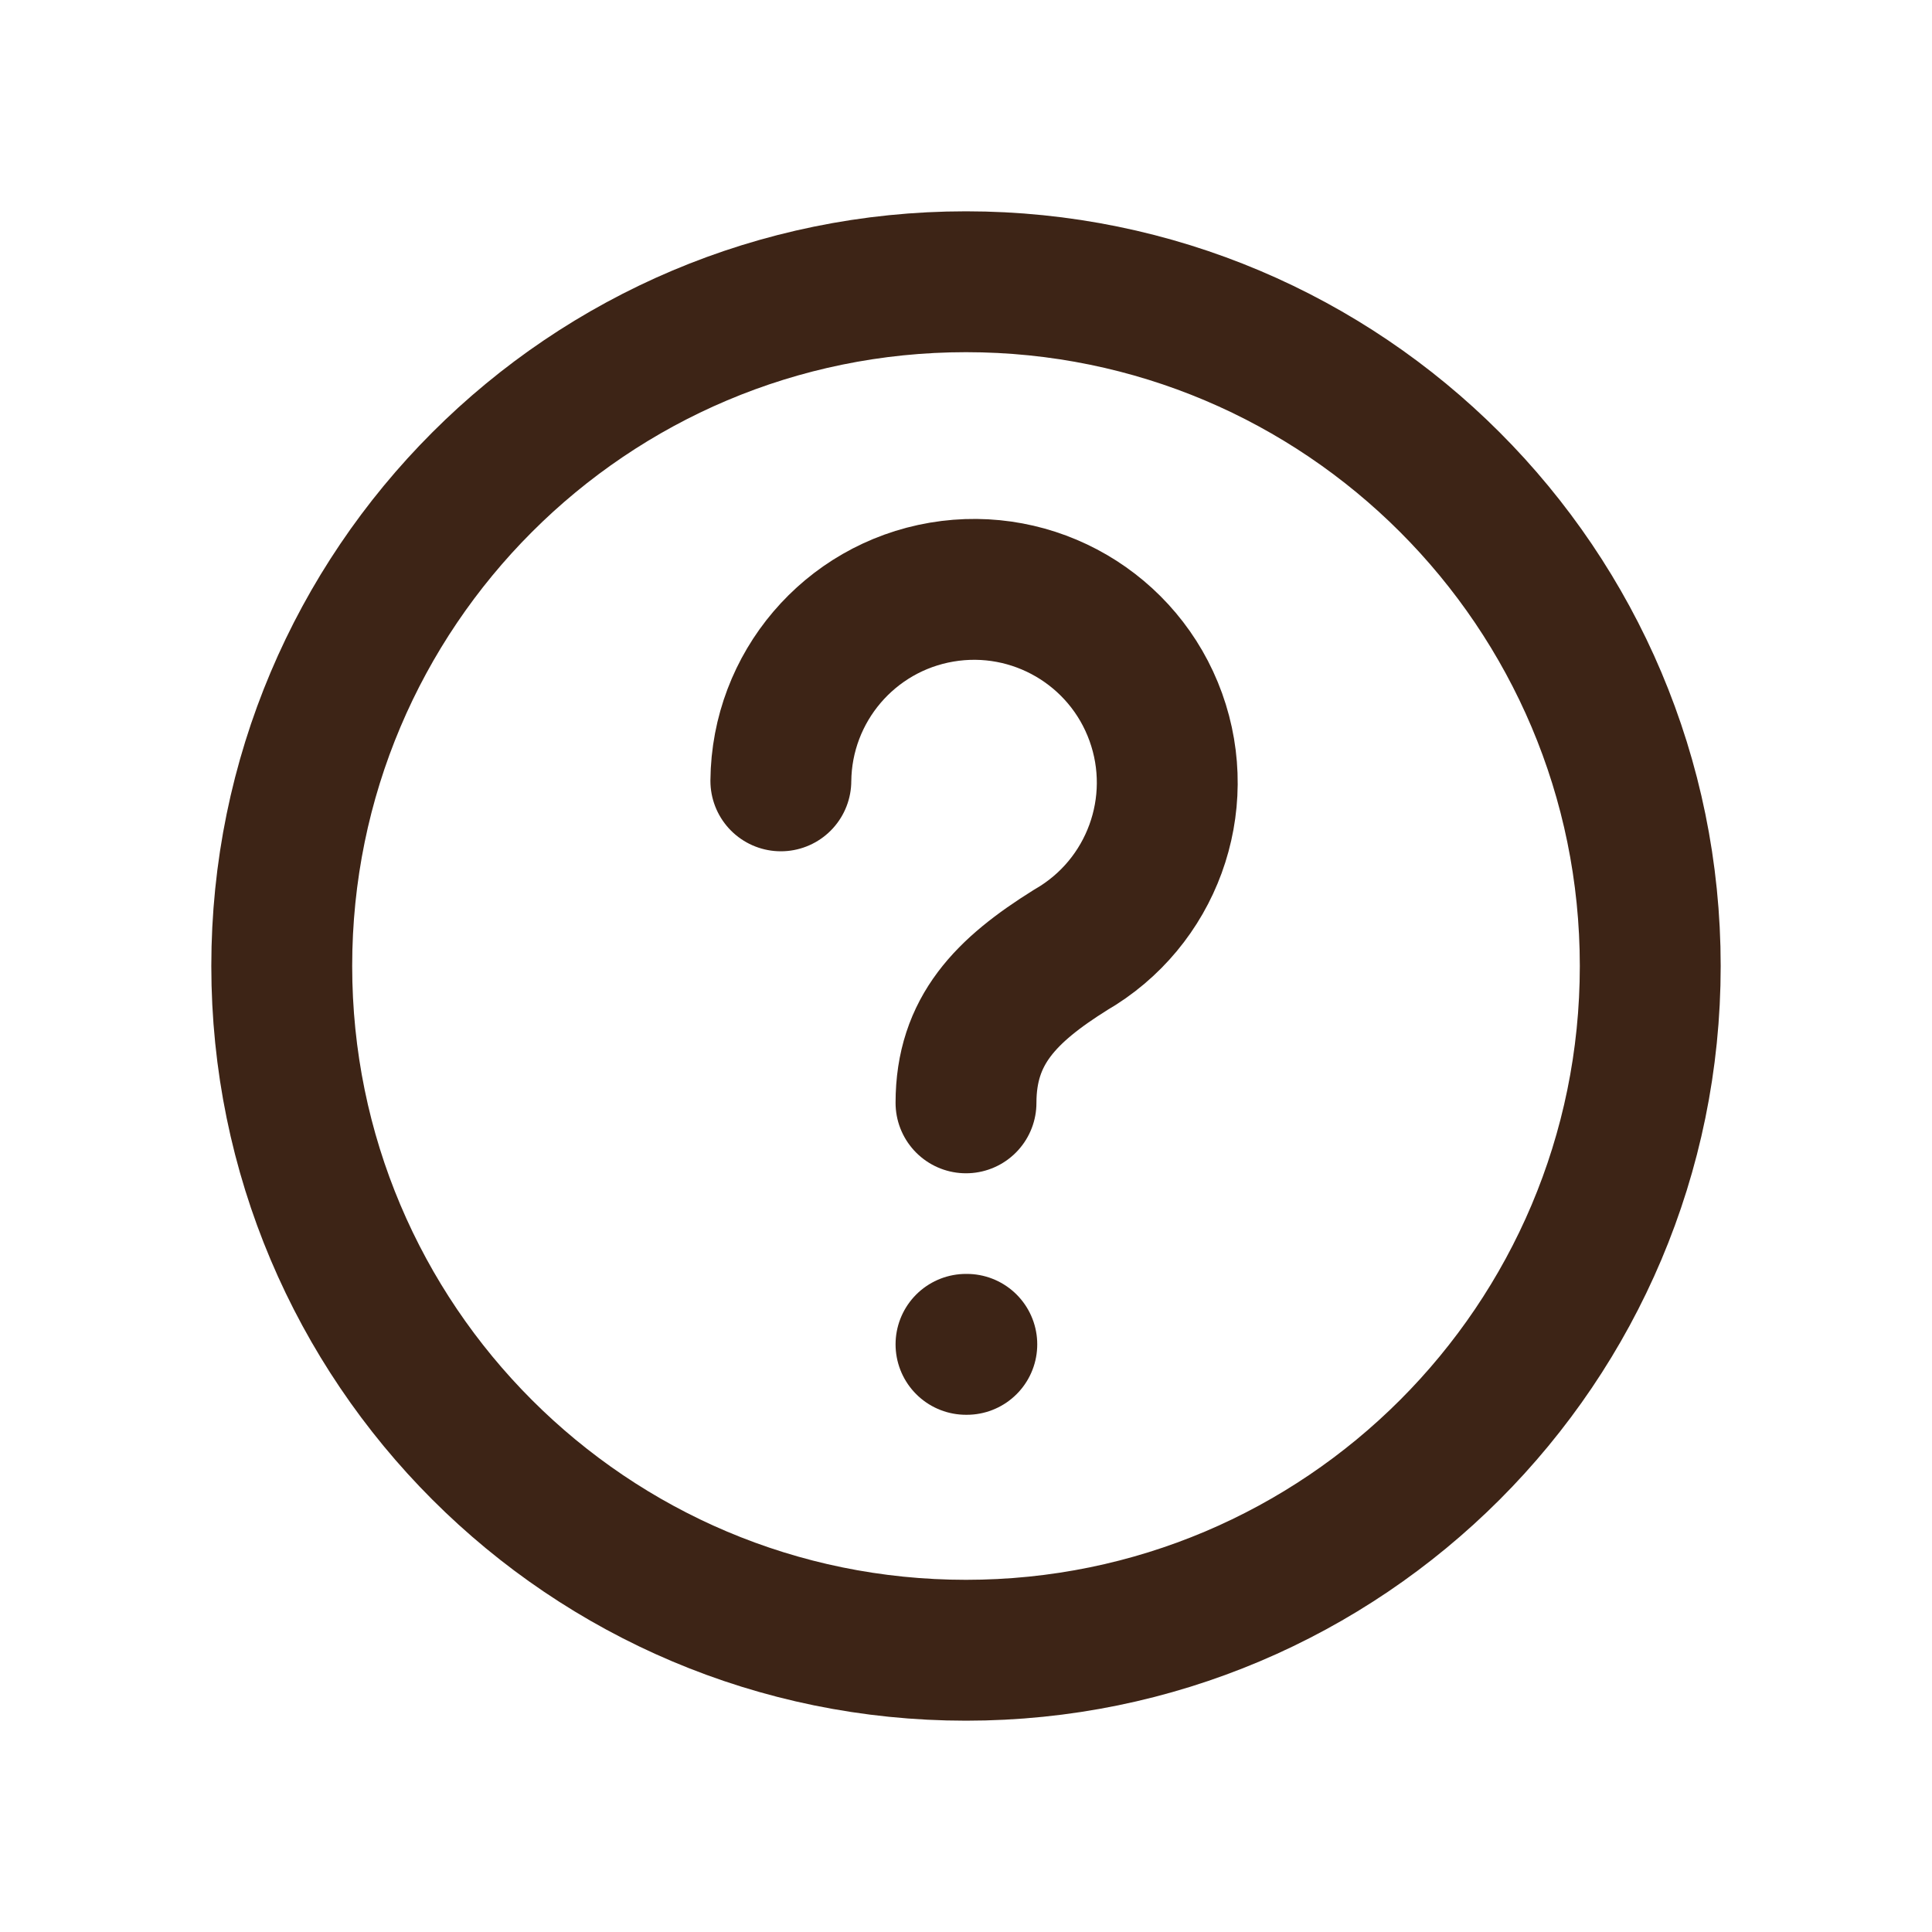
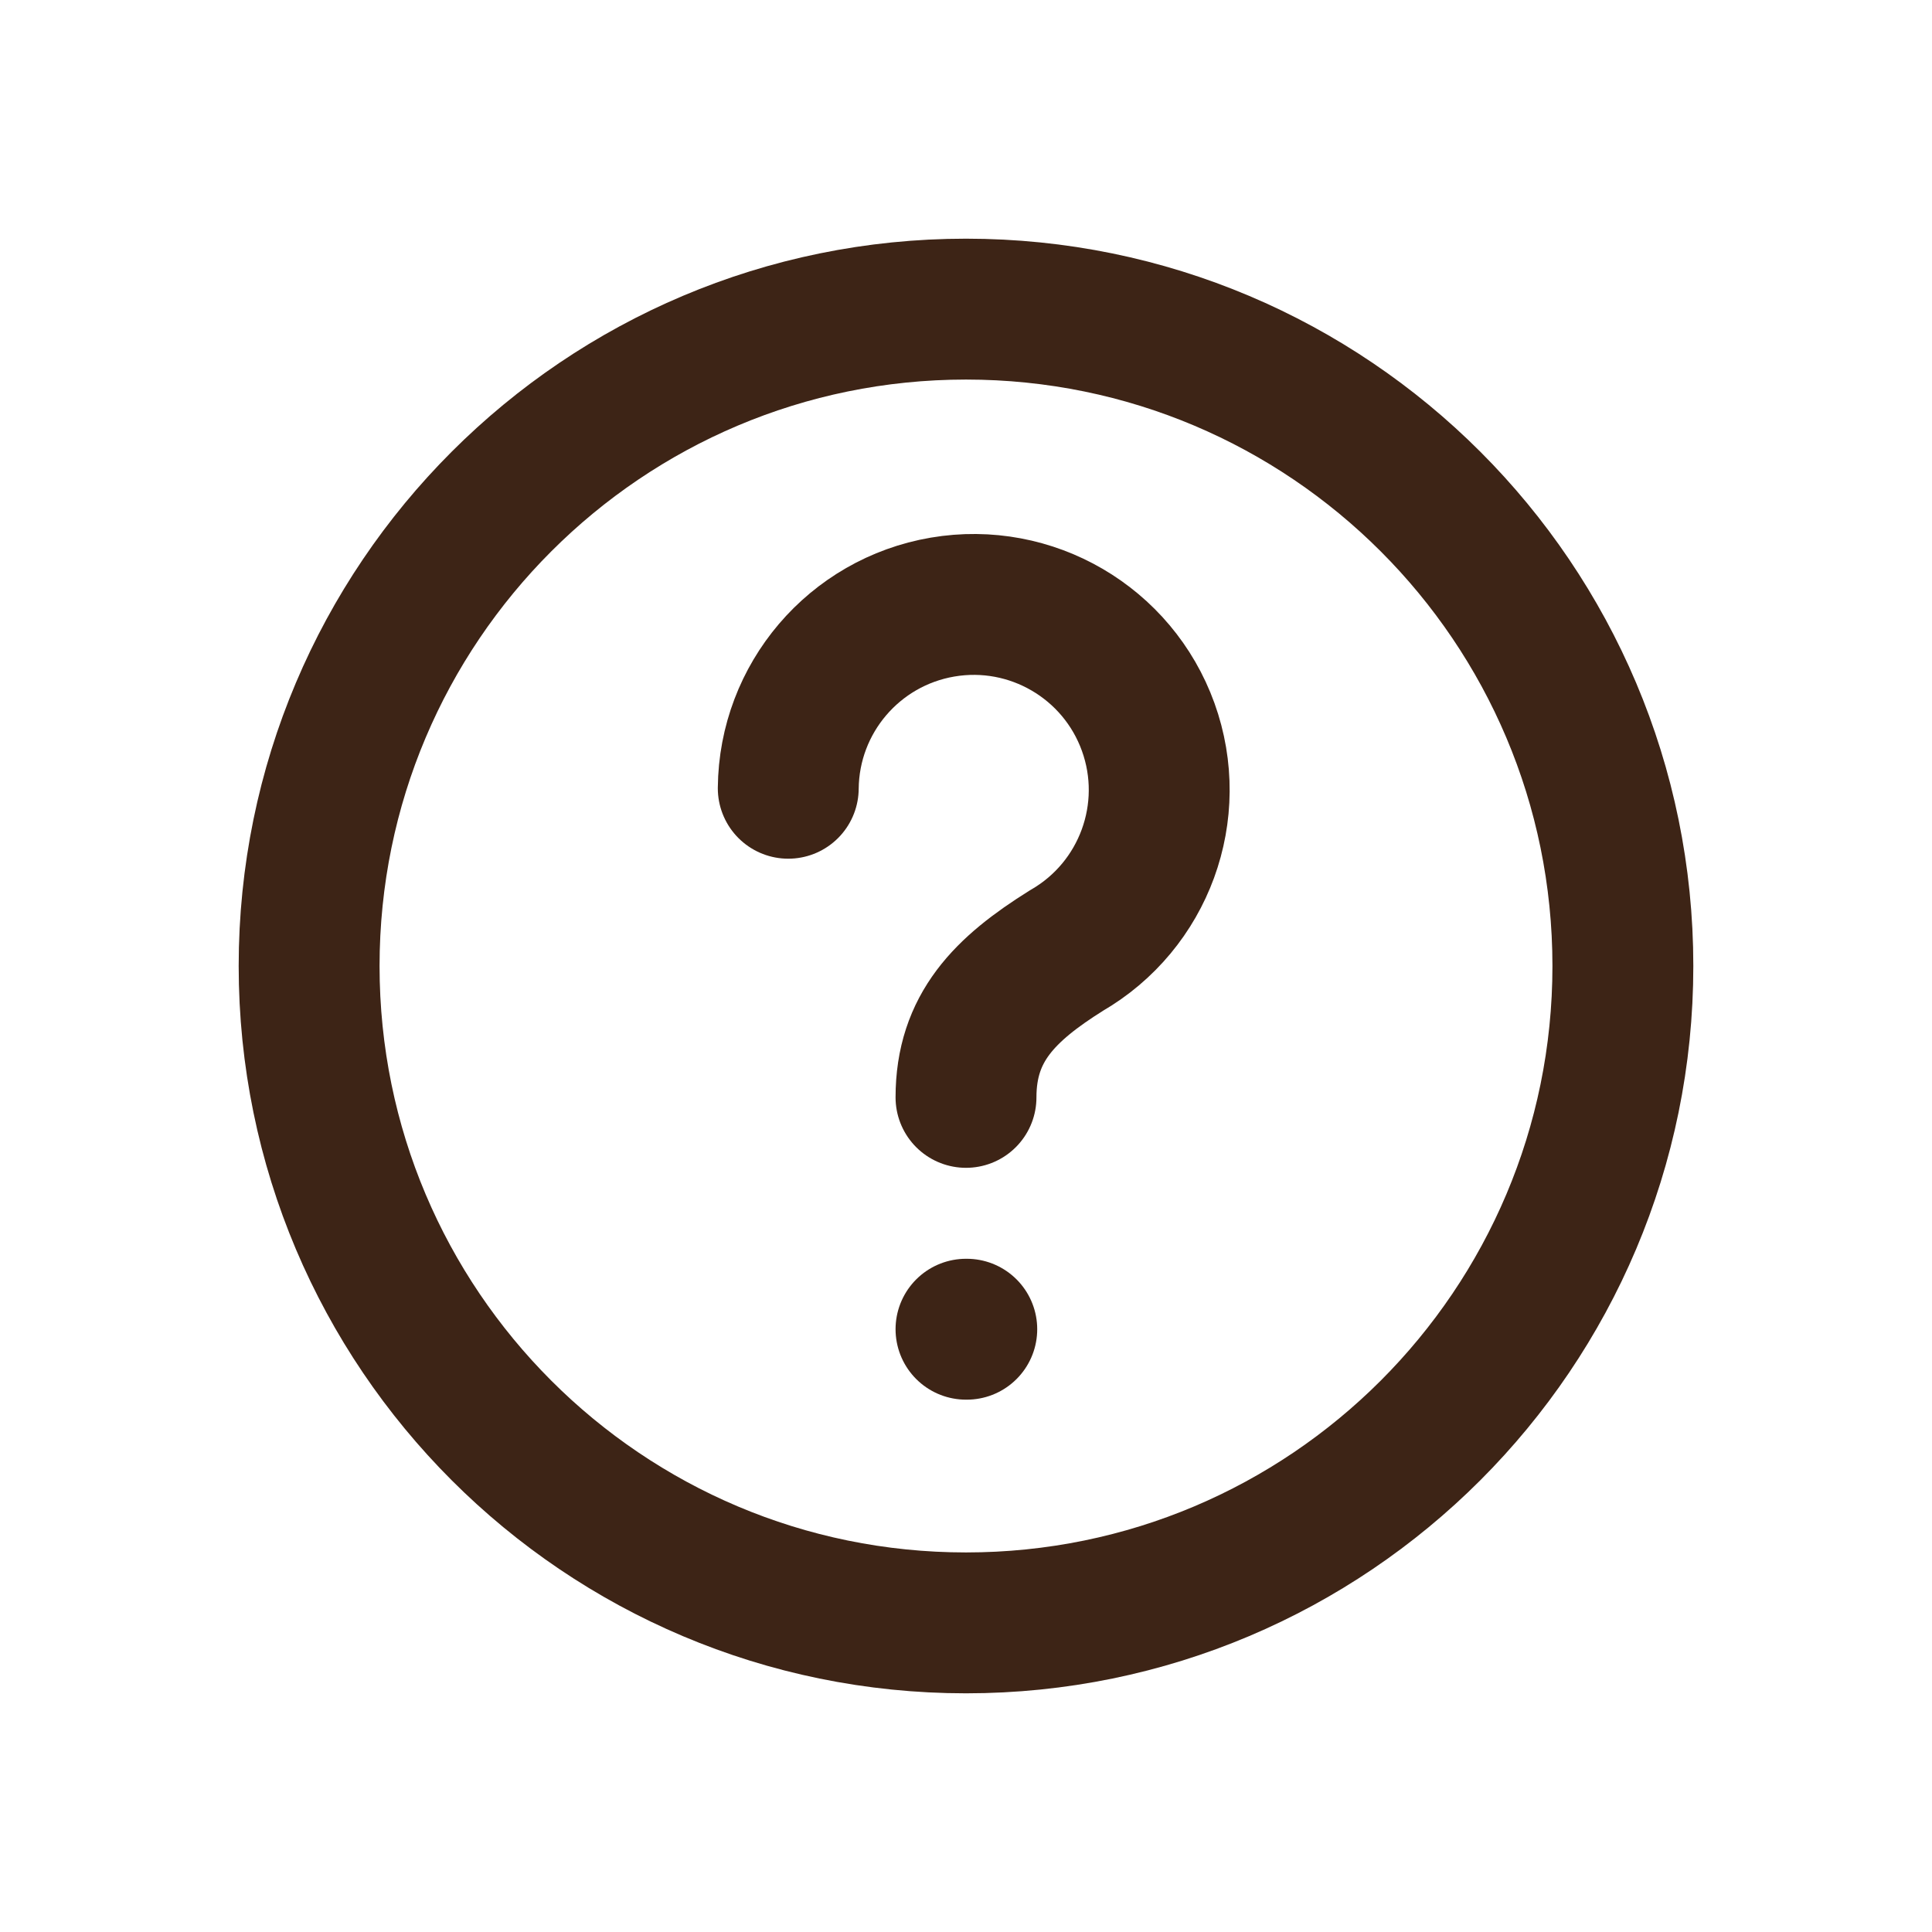
<svg xmlns="http://www.w3.org/2000/svg" viewBox="0 0 24 24" fill="none" stroke="#3D2416" stroke-width="1.75" stroke-linecap="round" stroke-linejoin="round">
-   <circle cx="12" cy="12" r="8.5" />
-   <path d="M9.7 9.7a2.4 2.4 0 1 1 3.6 2.1c-.8.5-1.3 1-1.3 1.9" />
-   <path d="M12 16.7h.01" />
+   <g data-otico="0.96" transform="translate(12 12) scale(0.96) translate(-12 -12)" stroke-width="1.823">
+     <circle cx="12" cy="12" r="8.5" />
+     <path d="M9.7 9.7a2.4 2.4 0 1 1 3.6 2.1c-.8.5-1.3 1-1.3 1.9" />
+     <path d="M12 16.7h.01" />
+   </g>
</svg>
